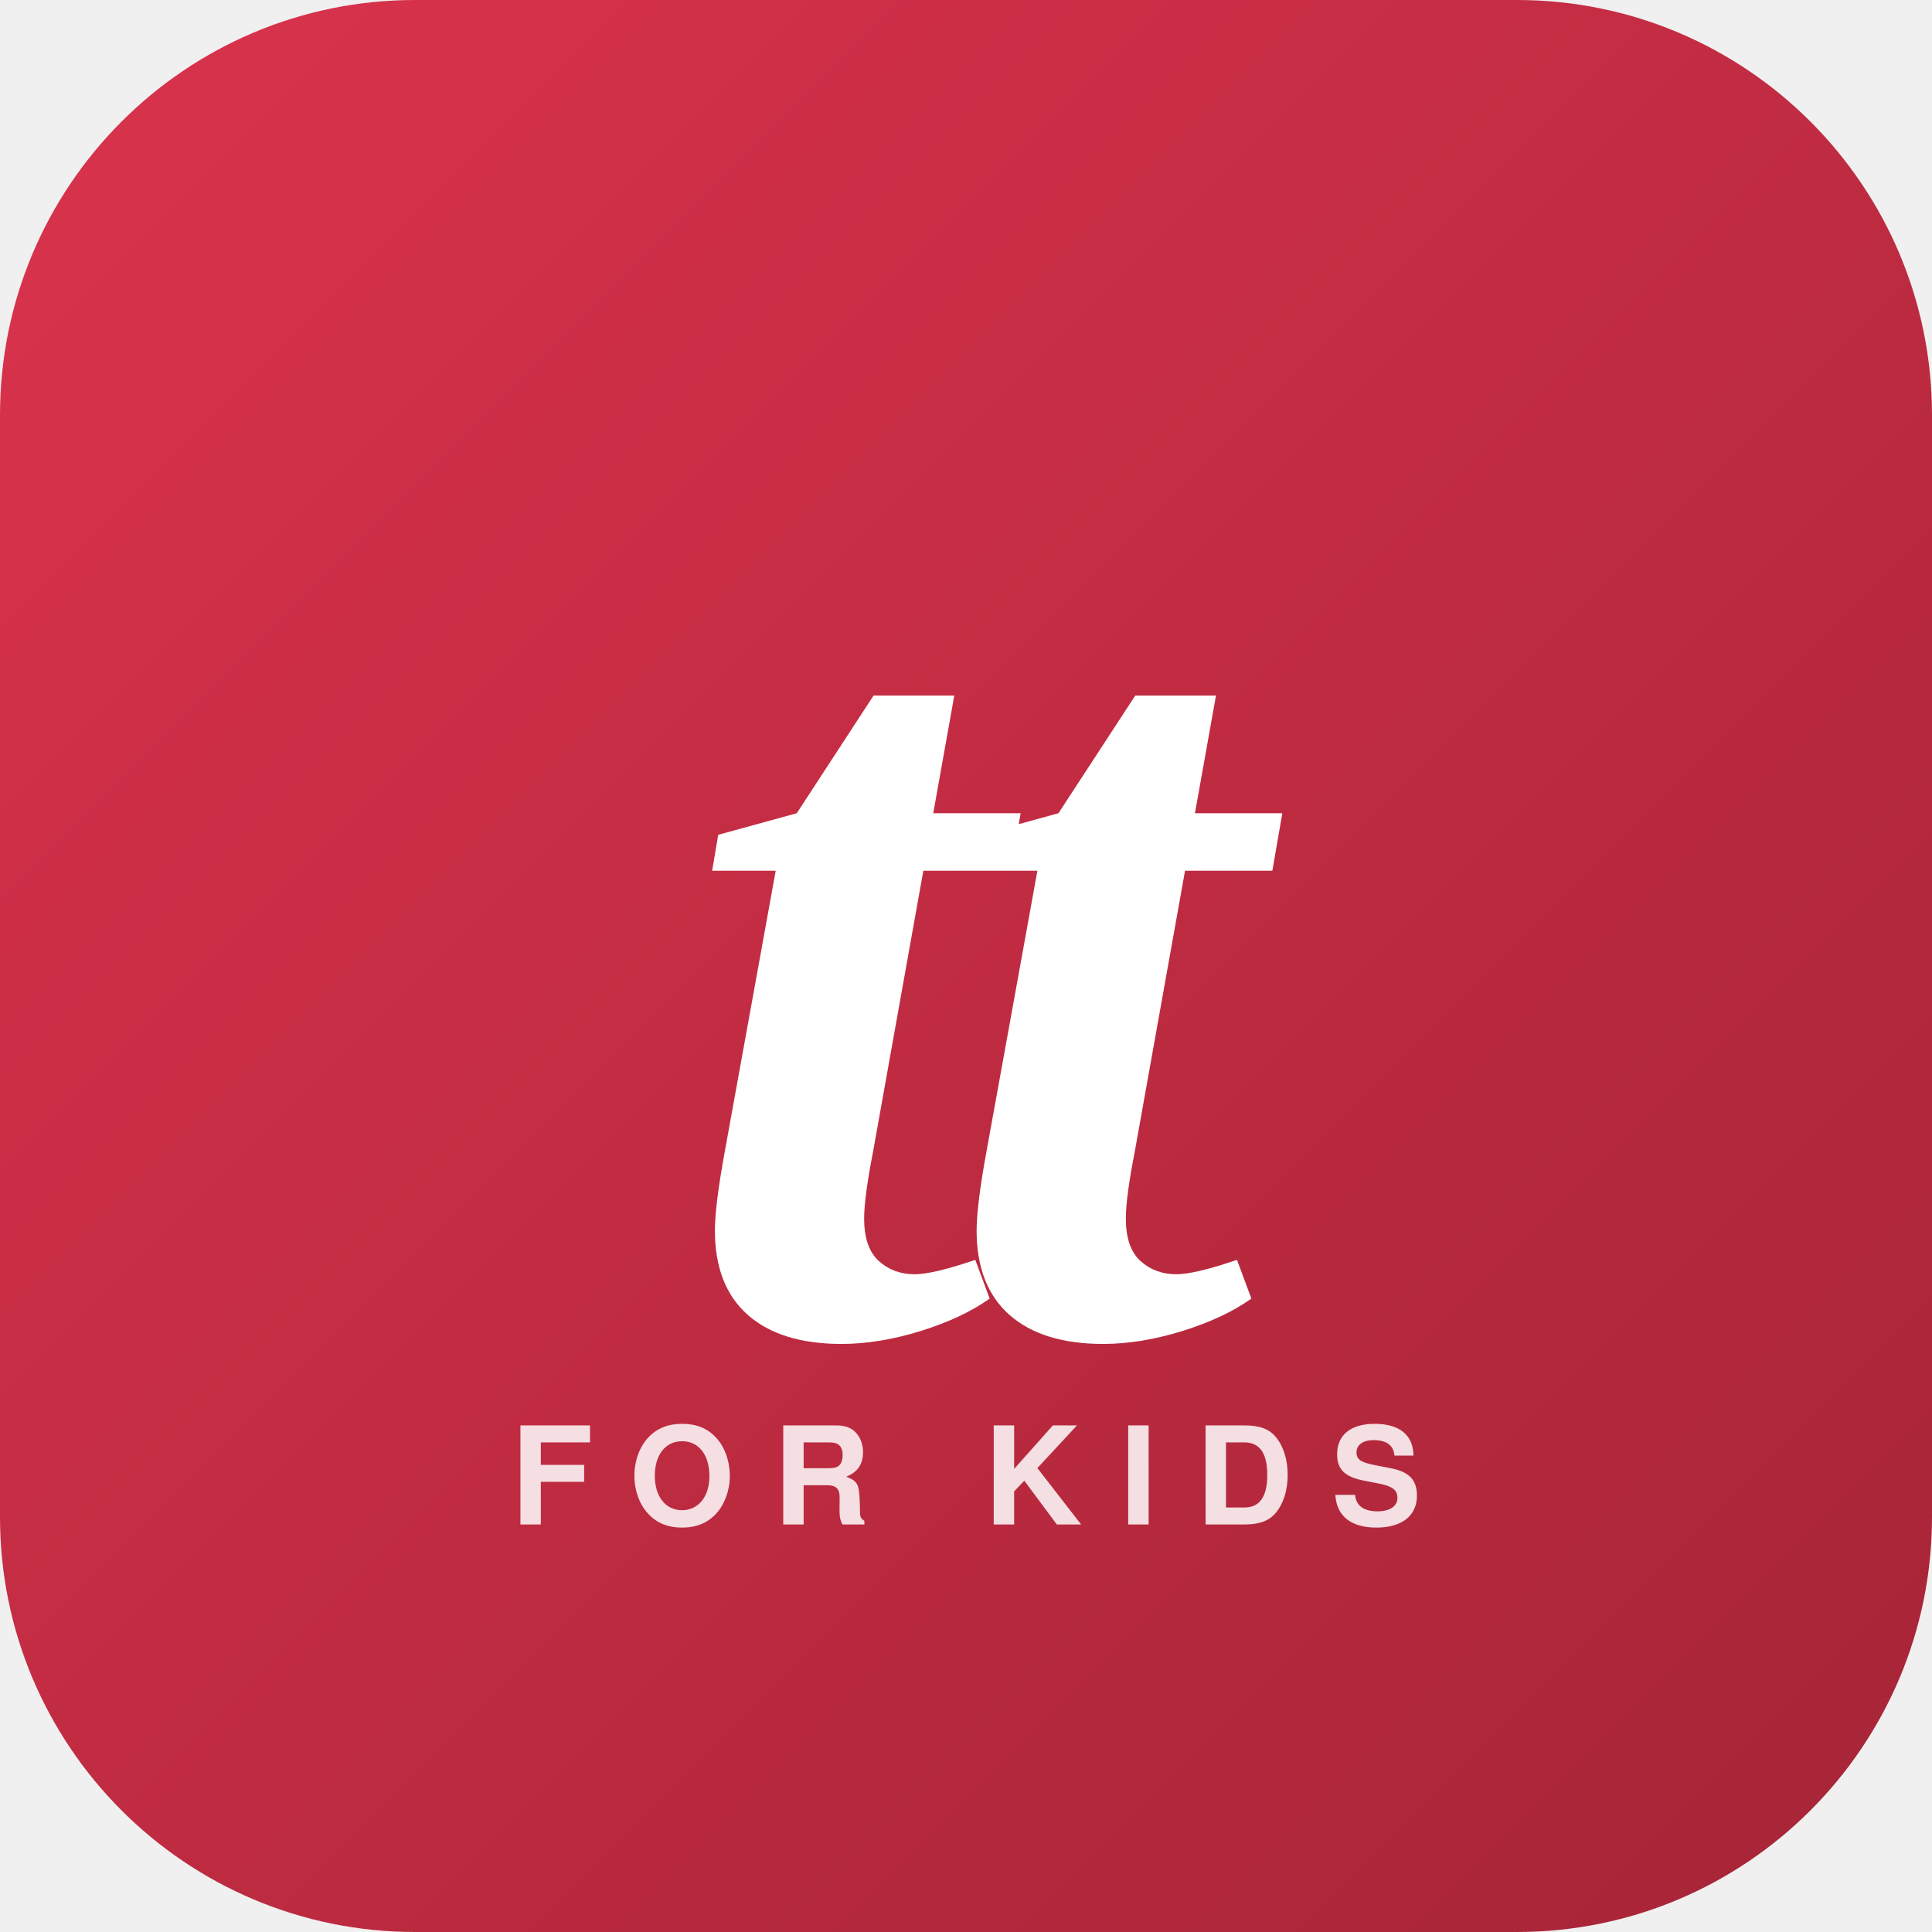
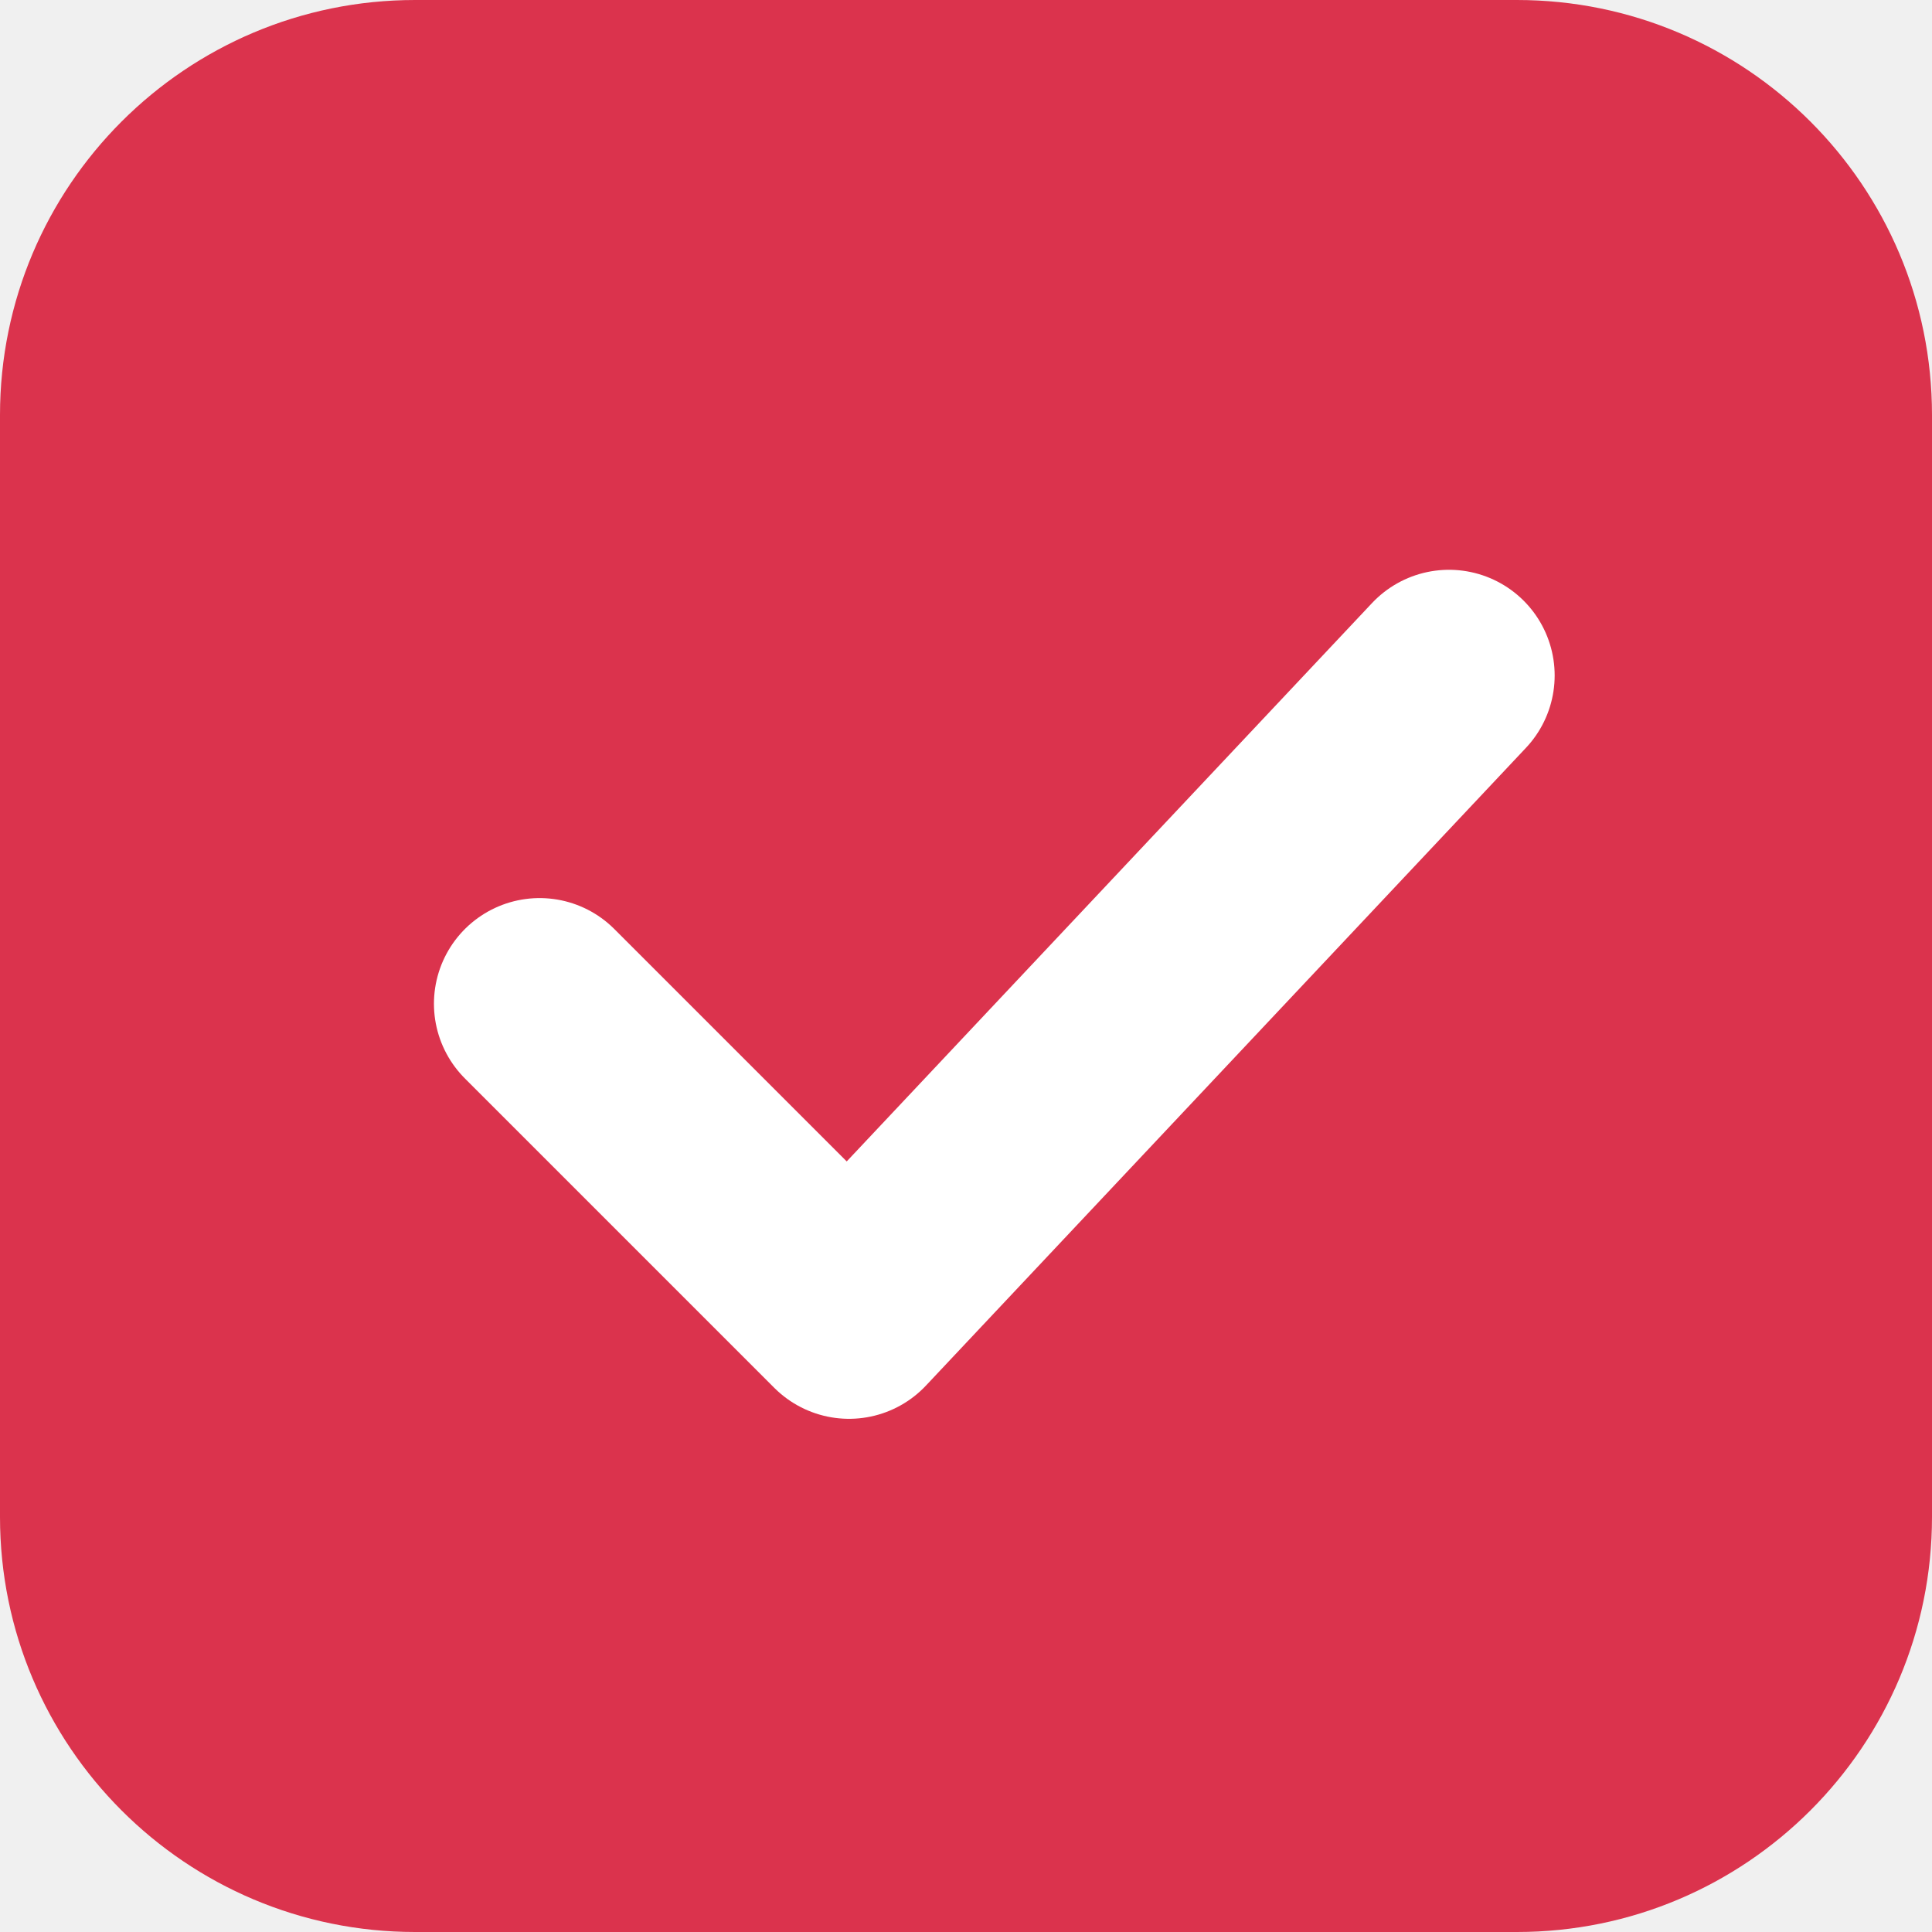
<svg xmlns="http://www.w3.org/2000/svg" viewBox="0 0 512 512">
-   <defs>
-     <linearGradient id="tt4kBg" x1="0" y1="0" x2="1" y2="1">
-       <stop offset="0%" stop-color="#DB334D" />
-       <stop offset="100%" stop-color="#A52436" />
-     </linearGradient>
-   </defs>
-   <rect width="512" height="512" rx="110" fill="url(#tt4kBg)" />
-   <text x="256" y="252" font-family="Georgia, 'Times New Roman', serif" font-style="italic" font-weight="700" font-size="300" fill="#FFFFFF" text-anchor="middle" dominant-baseline="central" letter-spacing="-14">tt</text>
-   <text x="256" y="404" font-family="Helvetica, Arial, sans-serif" font-weight="800" font-size="36" fill="#FFFFFF" text-anchor="middle" letter-spacing="10" opacity="0.85">FOR KIDS</text>
+   <rect width="512" height="512" rx="110" fill="#DB334D" />
+   <path d="M 143 266 L 225 348 L 384 179" stroke="#FFFFFF" stroke-width="56" stroke-linecap="round" stroke-linejoin="round" fill="none" />
</svg>
